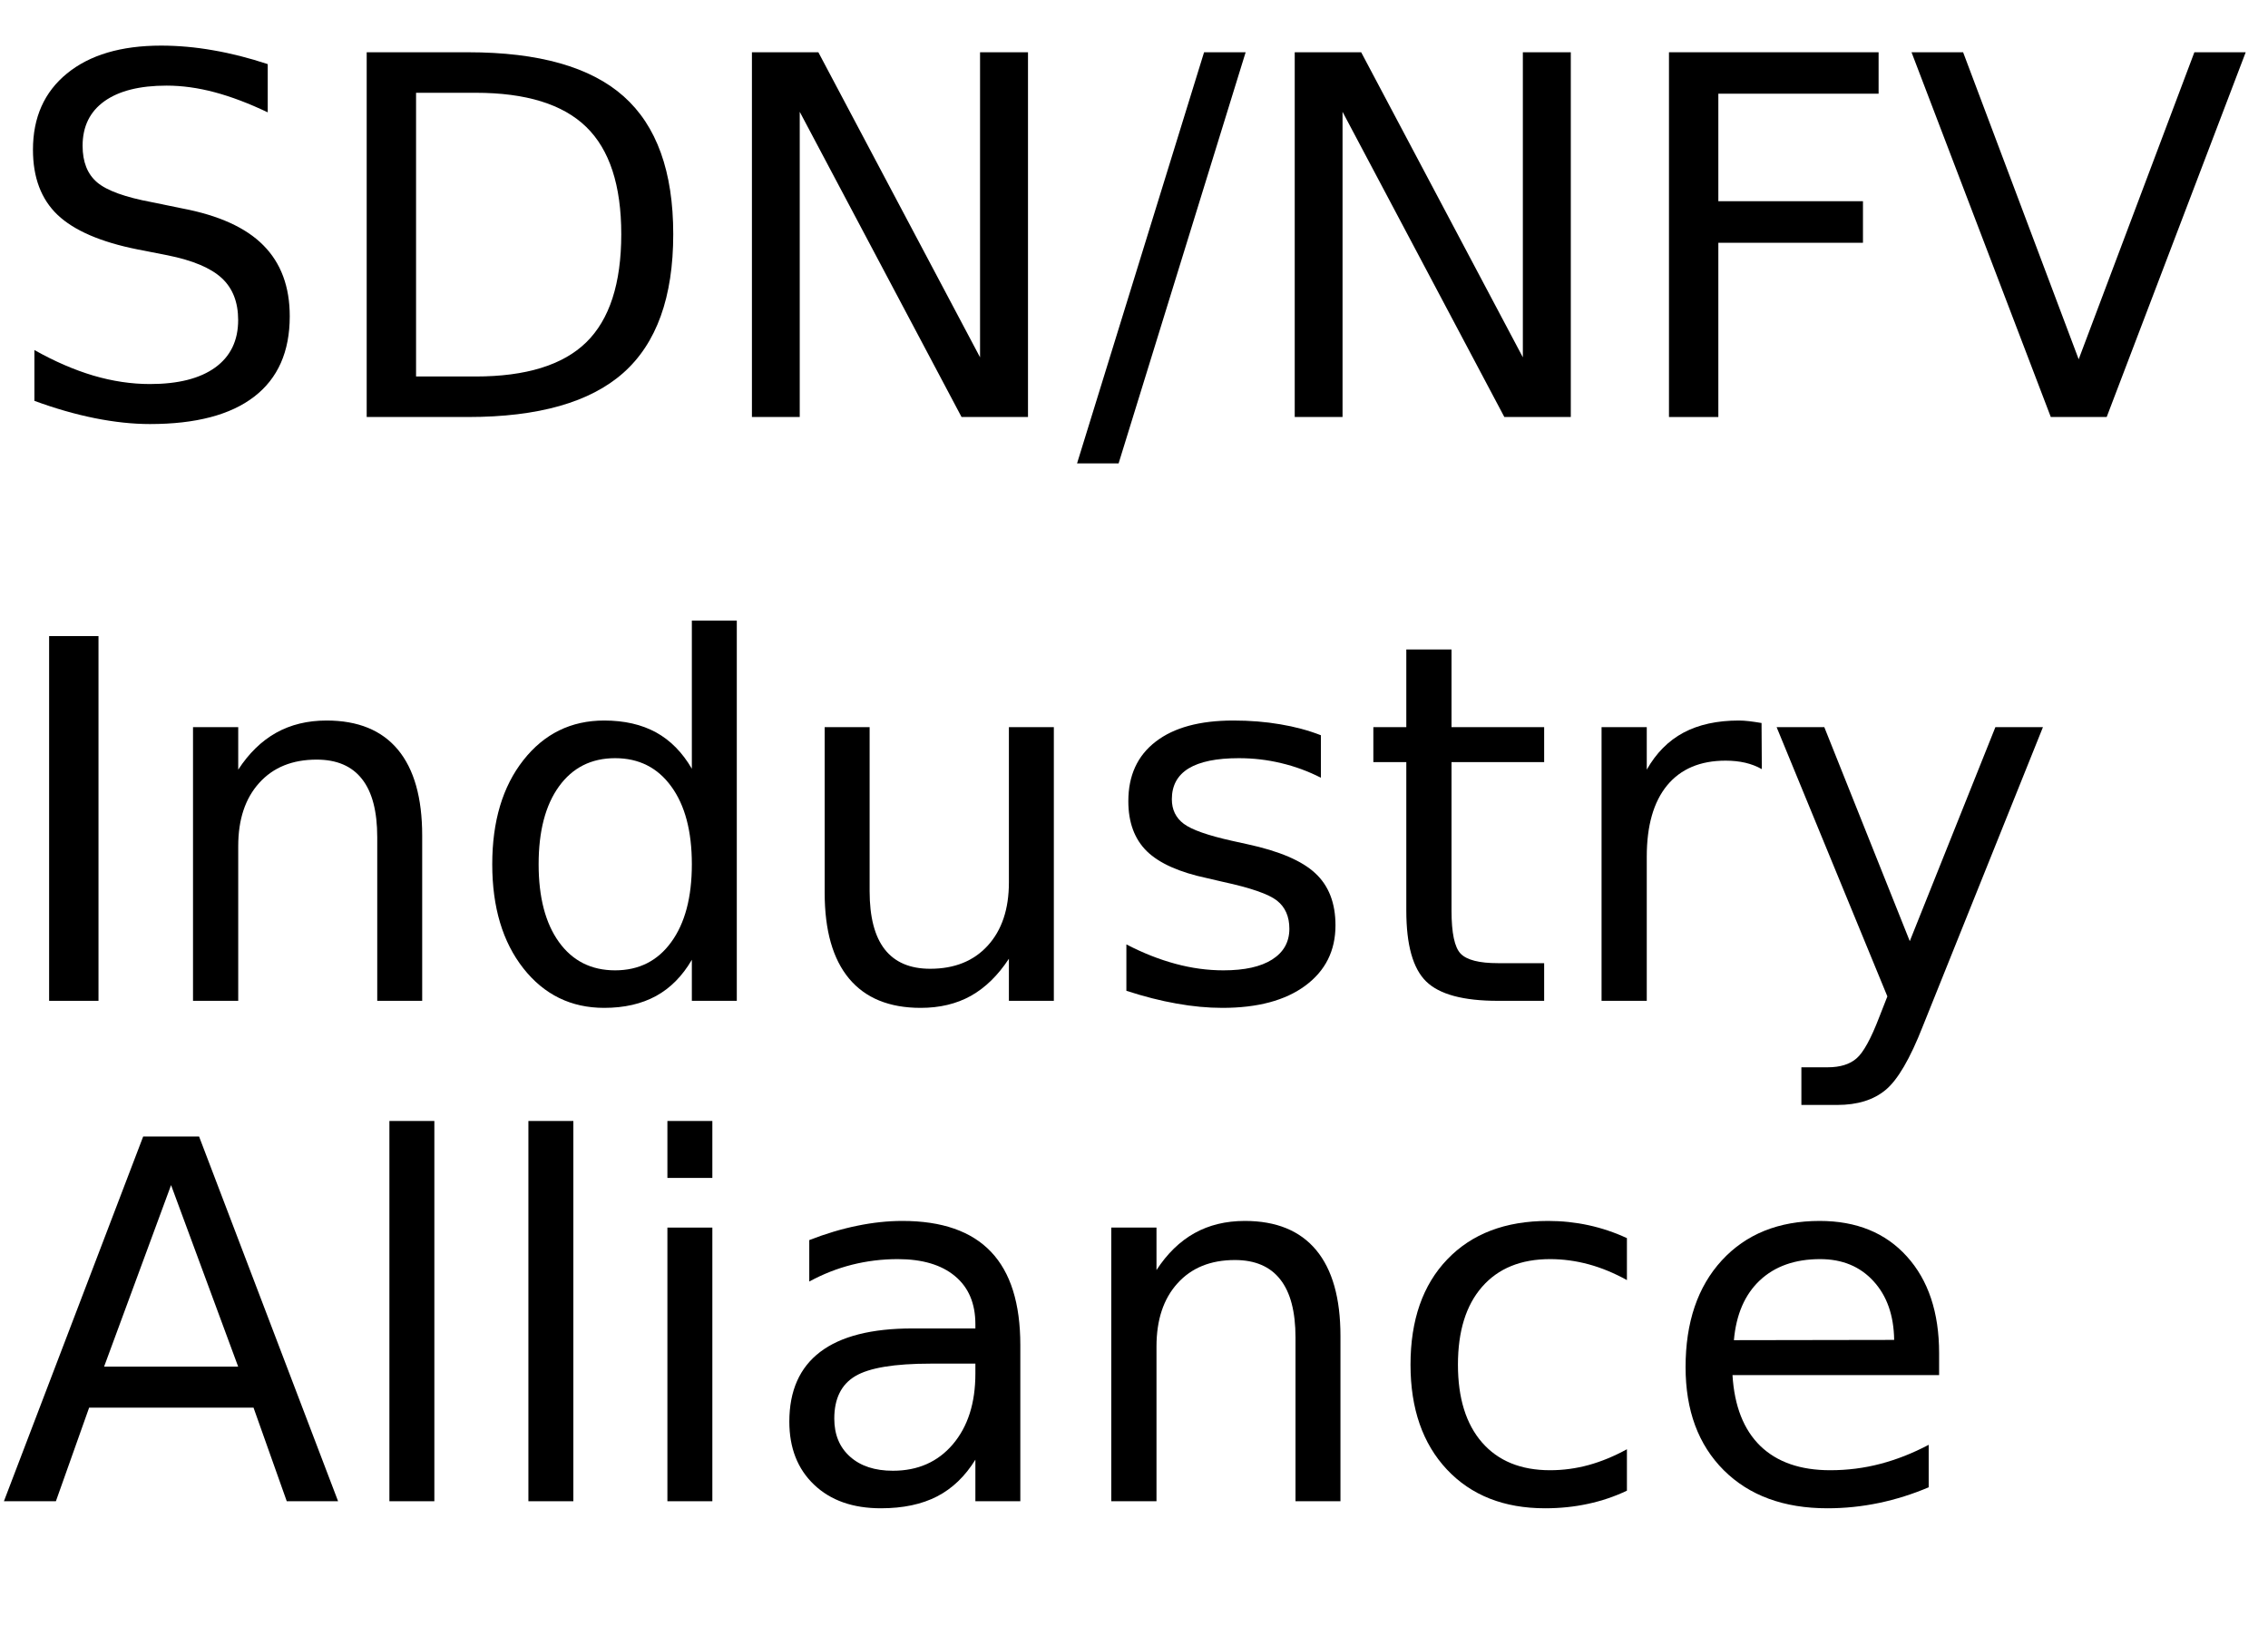
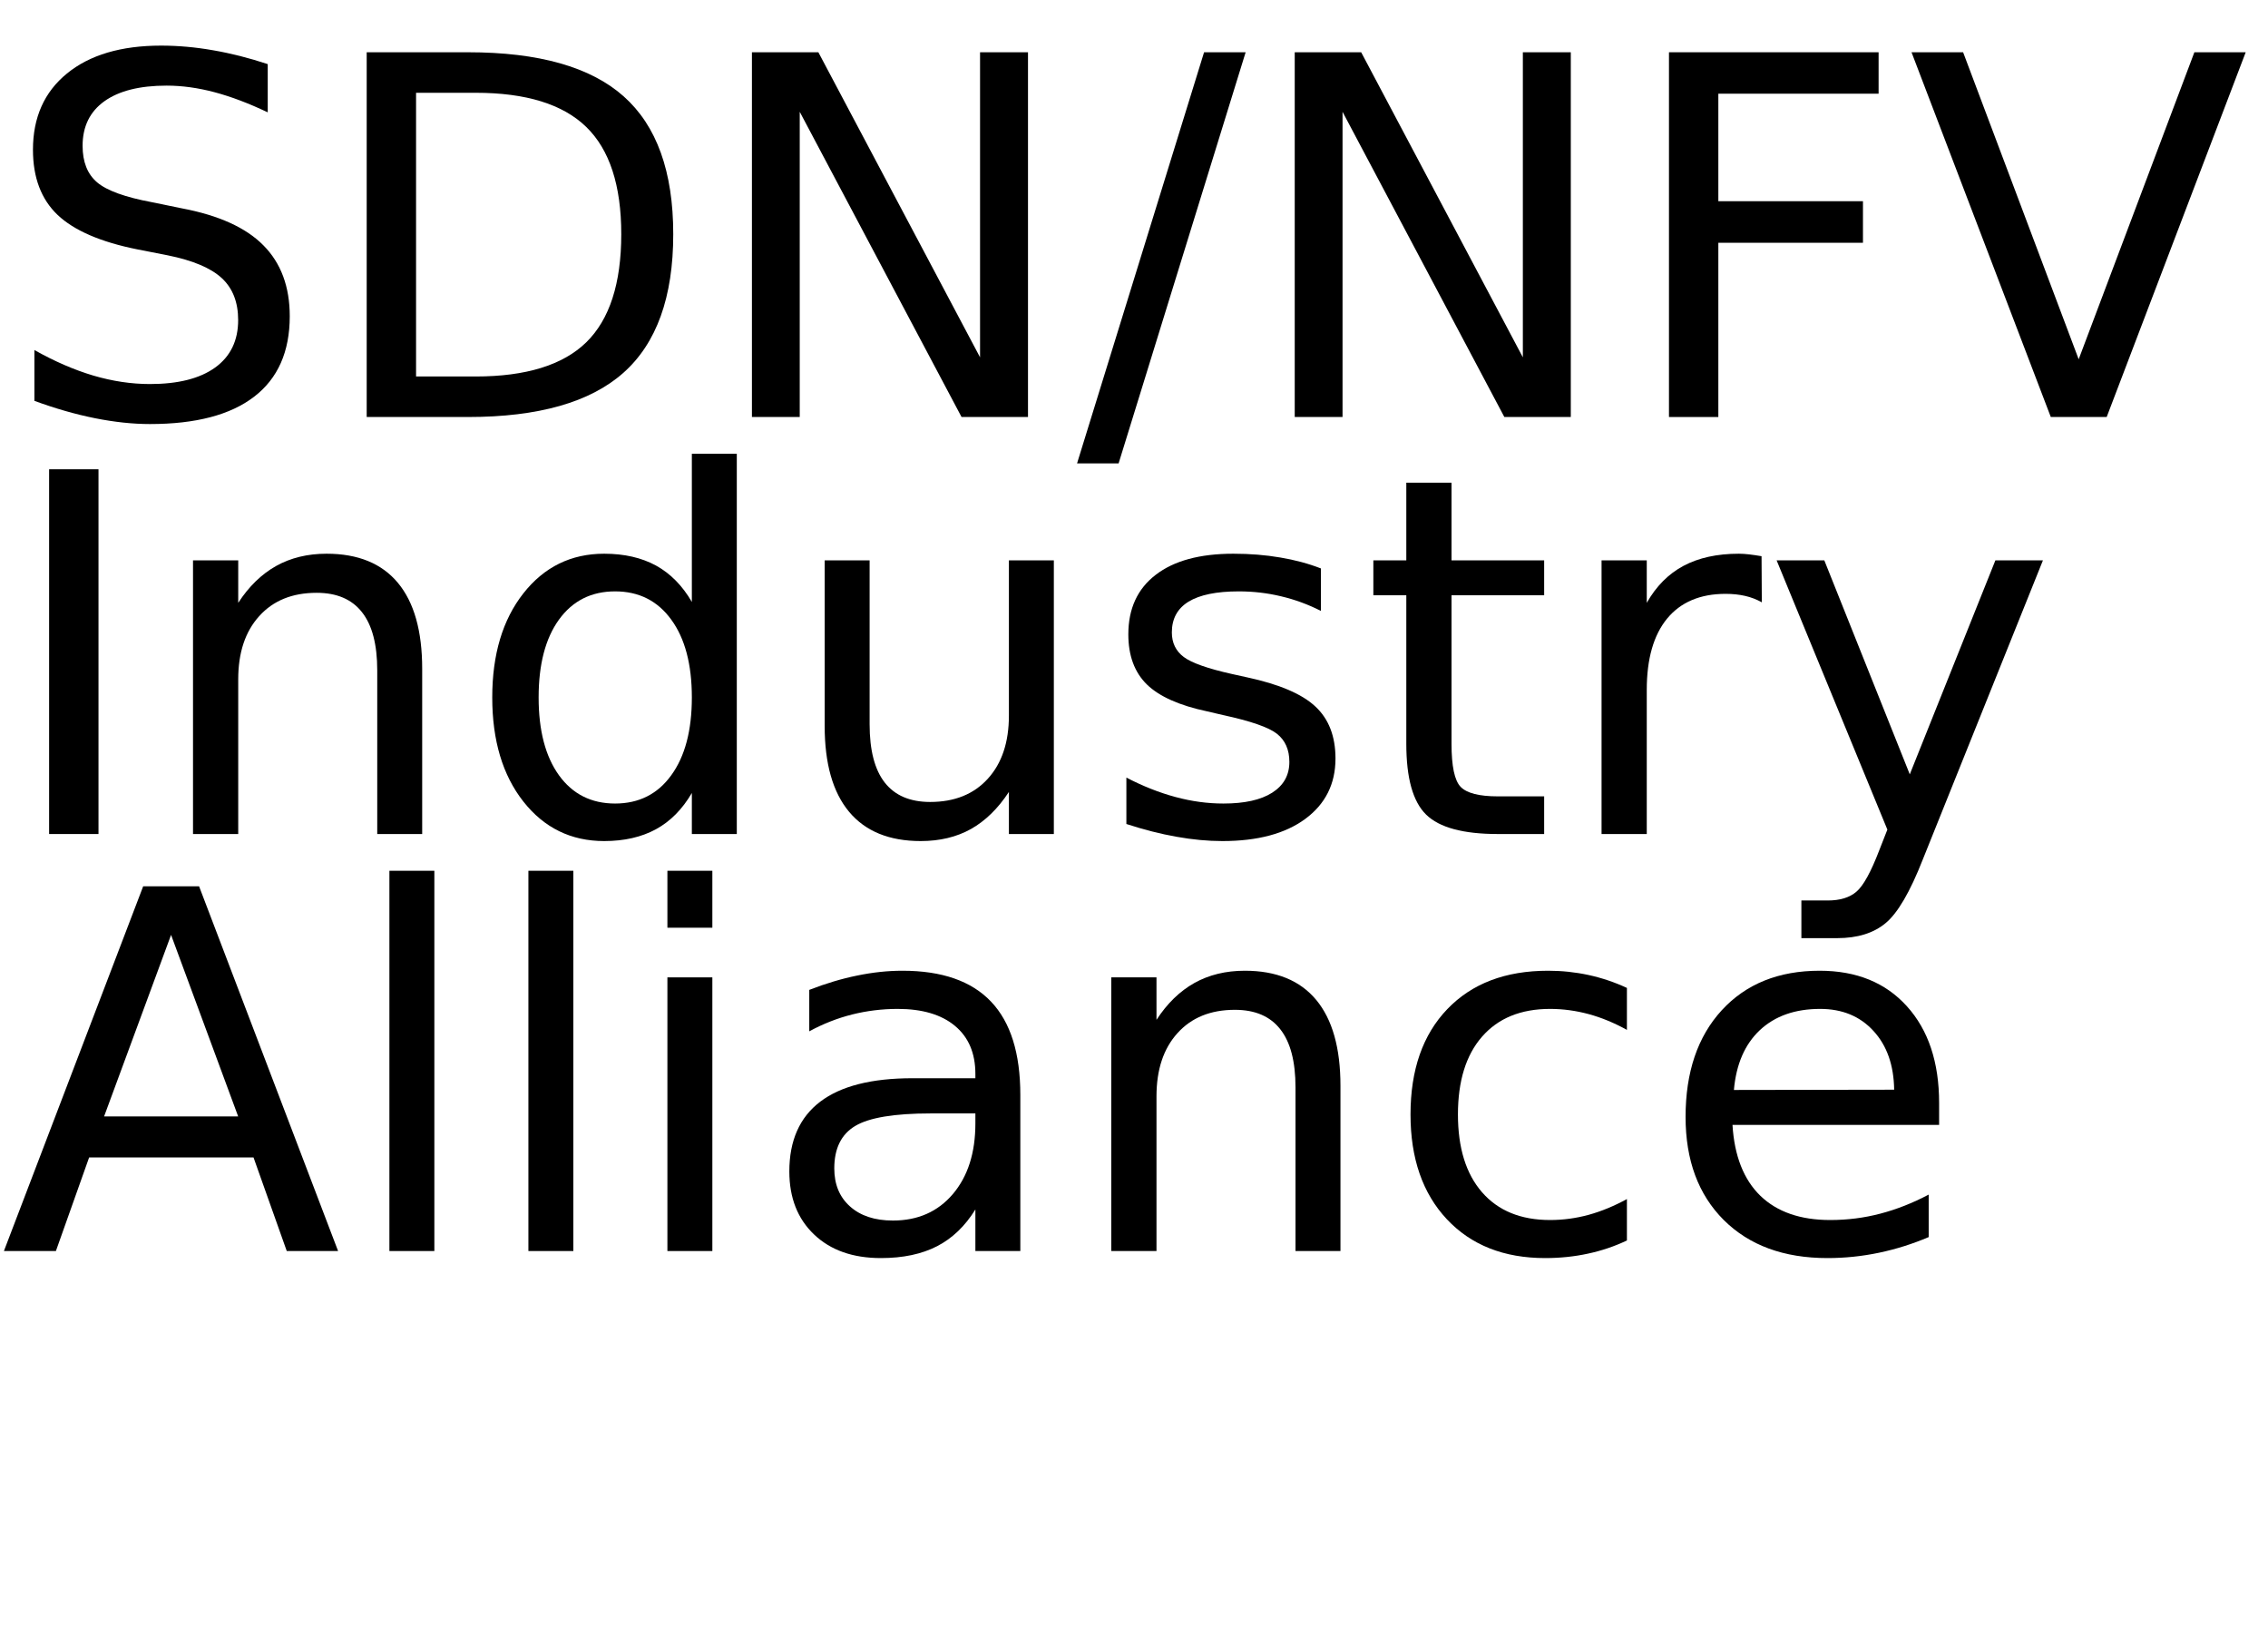
<svg xmlns="http://www.w3.org/2000/svg" xmlns:xlink="http://www.w3.org/1999/xlink" width="272" height="195" viewBox="0 0 272 195">
  <defs>
    <g>
      <g id="glyph-0-0">
        <path d="M 32.109 -42.312 L 32.109 -36.531 C 29.859 -37.602 27.738 -38.406 25.75 -38.938 C 23.758 -39.469 21.836 -39.734 19.984 -39.734 C 16.754 -39.734 14.266 -39.109 12.516 -37.859 C 10.773 -36.609 9.906 -34.828 9.906 -32.516 C 9.906 -30.586 10.484 -29.129 11.641 -28.141 C 12.805 -27.148 15.008 -26.352 18.25 -25.75 L 21.828 -25.016 C 26.242 -24.18 29.5 -22.703 31.594 -20.578 C 33.695 -18.461 34.75 -15.629 34.75 -12.078 C 34.75 -7.836 33.328 -4.625 30.484 -2.438 C 27.641 -0.25 23.473 0.844 17.984 0.844 C 15.922 0.844 13.719 0.609 11.375 0.141 C 9.039 -0.328 6.625 -1.02 4.125 -1.938 L 4.125 -8.031 C 6.531 -6.676 8.883 -5.656 11.188 -4.969 C 13.5 -4.289 15.766 -3.953 17.984 -3.953 C 21.367 -3.953 23.977 -4.613 25.812 -5.938 C 27.645 -7.27 28.562 -9.164 28.562 -11.625 C 28.562 -13.781 27.898 -15.461 26.578 -16.672 C 25.266 -17.879 23.102 -18.785 20.094 -19.391 L 16.5 -20.094 C 12.082 -20.977 8.883 -22.359 6.906 -24.234 C 4.938 -26.109 3.953 -28.711 3.953 -32.047 C 3.953 -35.922 5.312 -38.969 8.031 -41.188 C 10.758 -43.414 14.52 -44.531 19.312 -44.531 C 21.363 -44.531 23.453 -44.344 25.578 -43.969 C 27.703 -43.602 29.879 -43.051 32.109 -42.312 Z M 32.109 -42.312 " />
      </g>
      <g id="glyph-0-1">
        <path d="M 11.812 -38.875 L 11.812 -4.859 L 18.953 -4.859 C 24.992 -4.859 29.414 -6.223 32.219 -8.953 C 35.02 -11.691 36.422 -16.016 36.422 -21.922 C 36.422 -27.773 35.02 -32.062 32.219 -34.781 C 29.414 -37.508 24.992 -38.875 18.953 -38.875 Z M 5.891 -43.734 L 18.047 -43.734 C 26.523 -43.734 32.742 -41.973 36.703 -38.453 C 40.672 -34.93 42.656 -29.422 42.656 -21.922 C 42.656 -14.379 40.66 -8.836 36.672 -5.297 C 32.691 -1.766 26.484 0 18.047 0 L 5.891 0 Z M 5.891 -43.734 " />
      </g>
      <g id="glyph-0-2">
        <path d="M 5.891 -43.734 L 13.859 -43.734 L 33.25 -7.156 L 33.25 -43.734 L 39 -43.734 L 39 0 L 31.031 0 L 11.625 -36.594 L 11.625 0 L 5.891 0 Z M 5.891 -43.734 " />
      </g>
      <g id="glyph-0-3">
        <path d="M 15.234 -43.734 L 20.219 -43.734 L 4.984 5.562 L 0 5.562 Z M 15.234 -43.734 " />
      </g>
      <g id="glyph-0-4">
        <path d="M 5.891 -43.734 L 31.031 -43.734 L 31.031 -38.766 L 11.812 -38.766 L 11.812 -25.875 L 29.156 -25.875 L 29.156 -20.891 L 11.812 -20.891 L 11.812 0 L 5.891 0 Z M 5.891 -43.734 " />
      </g>
      <g id="glyph-0-5">
        <path d="M 17.172 0 L 0.469 -43.734 L 6.656 -43.734 L 20.516 -6.922 L 34.391 -43.734 L 40.547 -43.734 L 23.875 0 Z M 17.172 0 " />
      </g>
      <g id="glyph-0-6">
        <path d="M 5.891 -43.734 L 11.812 -43.734 L 11.812 0 L 5.891 0 Z M 5.891 -43.734 " />
      </g>
      <g id="glyph-0-7">
        <path d="M 32.938 -19.812 L 32.938 0 L 27.547 0 L 27.547 -19.625 C 27.547 -22.727 26.938 -25.051 25.719 -26.594 C 24.508 -28.145 22.695 -28.922 20.281 -28.922 C 17.363 -28.922 15.066 -27.988 13.391 -26.125 C 11.711 -24.27 10.875 -21.742 10.875 -18.547 L 10.875 0 L 5.453 0 L 5.453 -32.812 L 10.875 -32.812 L 10.875 -27.719 C 12.156 -29.688 13.672 -31.16 15.422 -32.141 C 17.172 -33.117 19.188 -33.609 21.469 -33.609 C 25.238 -33.609 28.094 -32.441 30.031 -30.109 C 31.969 -27.773 32.938 -24.344 32.938 -19.812 Z M 32.938 -19.812 " />
      </g>
      <g id="glyph-0-8">
        <path d="M 27.25 -27.828 L 27.25 -45.594 L 32.641 -45.594 L 32.641 0 L 27.25 0 L 27.25 -4.922 C 26.113 -2.973 24.68 -1.523 22.953 -0.578 C 21.223 0.367 19.148 0.844 16.734 0.844 C 12.766 0.844 9.535 -0.734 7.047 -3.891 C 4.555 -7.055 3.312 -11.219 3.312 -16.375 C 3.312 -21.531 4.555 -25.691 7.047 -28.859 C 9.535 -32.023 12.766 -33.609 16.734 -33.609 C 19.148 -33.609 21.223 -33.133 22.953 -32.188 C 24.68 -31.238 26.113 -29.785 27.25 -27.828 Z M 8.875 -16.375 C 8.875 -12.414 9.688 -9.305 11.312 -7.047 C 12.945 -4.785 15.191 -3.656 18.047 -3.656 C 20.898 -3.656 23.145 -4.785 24.781 -7.047 C 26.426 -9.305 27.25 -12.414 27.25 -16.375 C 27.25 -20.344 26.426 -23.453 24.781 -25.703 C 23.145 -27.961 20.898 -29.094 18.047 -29.094 C 15.191 -29.094 12.945 -27.961 11.312 -25.703 C 9.688 -23.453 8.875 -20.344 8.875 -16.375 Z M 8.875 -16.375 " />
      </g>
      <g id="glyph-0-9">
        <path d="M 5.094 -12.953 L 5.094 -32.812 L 10.484 -32.812 L 10.484 -13.156 C 10.484 -10.051 11.086 -7.723 12.297 -6.172 C 13.516 -4.617 15.332 -3.844 17.75 -3.844 C 20.664 -3.844 22.969 -4.77 24.656 -6.625 C 26.344 -8.477 27.188 -11.004 27.188 -14.203 L 27.188 -32.812 L 32.578 -32.812 L 32.578 0 L 27.188 0 L 27.188 -5.047 C 25.875 -3.047 24.352 -1.562 22.625 -0.594 C 20.906 0.363 18.898 0.844 16.609 0.844 C 12.836 0.844 9.973 -0.328 8.016 -2.672 C 6.066 -5.016 5.094 -8.441 5.094 -12.953 Z M 18.656 -33.609 Z M 18.656 -33.609 " />
      </g>
      <g id="glyph-0-10">
        <path d="M 26.578 -31.844 L 26.578 -26.75 C 25.047 -27.531 23.457 -28.113 21.812 -28.5 C 20.176 -28.895 18.484 -29.094 16.734 -29.094 C 14.055 -29.094 12.047 -28.68 10.703 -27.859 C 9.367 -27.035 8.703 -25.805 8.703 -24.172 C 8.703 -22.922 9.18 -21.938 10.141 -21.219 C 11.098 -20.508 13.02 -19.832 15.906 -19.188 L 17.75 -18.781 C 21.582 -17.957 24.301 -16.797 25.906 -15.297 C 27.52 -13.805 28.328 -11.723 28.328 -9.047 C 28.328 -6.004 27.117 -3.594 24.703 -1.812 C 22.297 -0.039 18.984 0.844 14.766 0.844 C 13.004 0.844 11.172 0.672 9.266 0.328 C 7.367 -0.004 5.363 -0.516 3.25 -1.203 L 3.25 -6.766 C 5.238 -5.734 7.203 -4.957 9.141 -4.438 C 11.078 -3.914 12.992 -3.656 14.891 -3.656 C 17.422 -3.656 19.367 -4.086 20.734 -4.953 C 22.109 -5.828 22.797 -7.055 22.797 -8.641 C 22.797 -10.109 22.301 -11.234 21.312 -12.016 C 20.32 -12.797 18.16 -13.547 14.828 -14.266 L 12.953 -14.703 C 9.609 -15.41 7.191 -16.488 5.703 -17.938 C 4.223 -19.395 3.484 -21.395 3.484 -23.938 C 3.484 -27.02 4.578 -29.398 6.766 -31.078 C 8.953 -32.766 12.055 -33.609 16.078 -33.609 C 18.078 -33.609 19.953 -33.457 21.703 -33.156 C 23.461 -32.863 25.086 -32.426 26.578 -31.844 Z M 26.578 -31.844 " />
      </g>
      <g id="glyph-0-11">
        <path d="M 10.984 -42.125 L 10.984 -32.812 L 22.094 -32.812 L 22.094 -28.625 L 10.984 -28.625 L 10.984 -10.812 C 10.984 -8.133 11.348 -6.414 12.078 -5.656 C 12.816 -4.895 14.305 -4.516 16.547 -4.516 L 22.094 -4.516 L 22.094 0 L 16.547 0 C 12.391 0 9.52 -0.773 7.938 -2.328 C 6.352 -3.879 5.562 -6.707 5.562 -10.812 L 5.562 -28.625 L 1.609 -28.625 L 1.609 -32.812 L 5.562 -32.812 L 5.562 -42.125 Z M 10.984 -42.125 " />
      </g>
      <g id="glyph-0-12">
        <path d="M 24.672 -27.781 C 24.066 -28.125 23.406 -28.379 22.688 -28.547 C 21.977 -28.711 21.191 -28.797 20.328 -28.797 C 17.285 -28.797 14.945 -27.805 13.312 -25.828 C 11.688 -23.848 10.875 -21 10.875 -17.281 L 10.875 0 L 5.453 0 L 5.453 -32.812 L 10.875 -32.812 L 10.875 -27.719 C 12 -29.707 13.469 -31.188 15.281 -32.156 C 17.102 -33.125 19.316 -33.609 21.922 -33.609 C 22.285 -33.609 22.691 -33.582 23.141 -33.531 C 23.586 -33.477 24.086 -33.406 24.641 -33.312 Z M 24.672 -27.781 " />
      </g>
      <g id="glyph-0-13">
        <path d="M 19.312 3.047 C 17.781 6.953 16.289 9.5 14.844 10.688 C 13.406 11.883 11.473 12.484 9.047 12.484 L 4.75 12.484 L 4.75 7.969 L 7.906 7.969 C 9.395 7.969 10.547 7.613 11.359 6.906 C 12.18 6.207 13.094 4.551 14.094 1.938 L 15.062 -0.531 L 1.781 -32.812 L 7.5 -32.812 L 17.75 -7.156 L 28.016 -32.812 L 33.719 -32.812 Z M 19.312 3.047 " />
      </g>
      <g id="glyph-0-14">
        <path d="M 20.516 -37.906 L 12.484 -16.141 L 28.562 -16.141 Z M 17.172 -43.734 L 23.875 -43.734 L 40.547 0 L 34.391 0 L 30.406 -11.219 L 10.688 -11.219 L 6.703 0 L 0.469 0 Z M 17.172 -43.734 " />
      </g>
      <g id="glyph-0-15">
        <path d="M 5.656 -45.594 L 11.047 -45.594 L 11.047 0 L 5.656 0 Z M 5.656 -45.594 " />
      </g>
      <g id="glyph-0-16">
        <path d="M 5.656 -32.812 L 11.047 -32.812 L 11.047 0 L 5.656 0 Z M 5.656 -45.594 L 11.047 -45.594 L 11.047 -38.766 L 5.656 -38.766 Z M 5.656 -45.594 " />
      </g>
      <g id="glyph-0-17">
        <path d="M 20.562 -16.5 C 16.207 -16.5 13.191 -16 11.516 -15 C 9.836 -14 9 -12.301 9 -9.906 C 9 -7.988 9.629 -6.469 10.891 -5.344 C 12.148 -4.219 13.863 -3.656 16.031 -3.656 C 19.02 -3.656 21.414 -4.711 23.219 -6.828 C 25.02 -8.953 25.922 -11.773 25.922 -15.297 L 25.922 -16.5 Z M 31.312 -18.719 L 31.312 0 L 25.922 0 L 25.922 -4.984 C 24.691 -2.992 23.16 -1.523 21.328 -0.578 C 19.492 0.367 17.25 0.844 14.594 0.844 C 11.227 0.844 8.555 -0.098 6.578 -1.984 C 4.598 -3.867 3.609 -6.391 3.609 -9.547 C 3.609 -13.242 4.844 -16.031 7.312 -17.906 C 9.781 -19.781 13.469 -20.719 18.375 -20.719 L 25.922 -20.719 L 25.922 -21.234 C 25.922 -23.723 25.102 -25.645 23.469 -27 C 21.844 -28.352 19.555 -29.031 16.609 -29.031 C 14.734 -29.031 12.906 -28.805 11.125 -28.359 C 9.352 -27.91 7.645 -27.238 6 -26.344 L 6 -31.312 C 7.977 -32.082 9.895 -32.656 11.75 -33.031 C 13.602 -33.414 15.41 -33.609 17.172 -33.609 C 21.91 -33.609 25.453 -32.375 27.797 -29.906 C 30.141 -27.445 31.312 -23.719 31.312 -18.719 Z M 31.312 -18.719 " />
      </g>
      <g id="glyph-0-18">
        <path d="M 29.266 -31.547 L 29.266 -26.516 C 27.742 -27.359 26.219 -27.988 24.688 -28.406 C 23.156 -28.82 21.609 -29.031 20.047 -29.031 C 16.547 -29.031 13.828 -27.922 11.891 -25.703 C 9.961 -23.492 9 -20.383 9 -16.375 C 9 -12.375 9.961 -9.266 11.891 -7.047 C 13.828 -4.828 16.547 -3.719 20.047 -3.719 C 21.609 -3.719 23.156 -3.926 24.688 -4.344 C 26.219 -4.77 27.742 -5.398 29.266 -6.234 L 29.266 -1.266 C 27.766 -0.555 26.207 -0.031 24.594 0.312 C 22.977 0.664 21.266 0.844 19.453 0.844 C 14.516 0.844 10.586 -0.707 7.672 -3.812 C 4.766 -6.914 3.312 -11.102 3.312 -16.375 C 3.312 -21.727 4.781 -25.938 7.719 -29 C 10.656 -32.07 14.688 -33.609 19.812 -33.609 C 21.469 -33.609 23.086 -33.438 24.672 -33.094 C 26.254 -32.75 27.785 -32.234 29.266 -31.547 Z M 29.266 -31.547 " />
      </g>
      <g id="glyph-0-19">
        <path d="M 33.719 -17.75 L 33.719 -15.125 L 8.938 -15.125 C 9.164 -11.406 10.281 -8.57 12.281 -6.625 C 14.289 -4.688 17.082 -3.719 20.656 -3.719 C 22.727 -3.719 24.734 -3.973 26.672 -4.484 C 28.617 -4.992 30.551 -5.754 32.469 -6.766 L 32.469 -1.672 C 30.531 -0.848 28.547 -0.223 26.516 0.203 C 24.484 0.629 22.422 0.844 20.328 0.844 C 15.098 0.844 10.953 -0.676 7.891 -3.719 C 4.836 -6.77 3.312 -10.891 3.312 -16.078 C 3.312 -21.453 4.758 -25.719 7.656 -28.875 C 10.562 -32.031 14.473 -33.609 19.391 -33.609 C 23.805 -33.609 27.297 -32.188 29.859 -29.344 C 32.43 -26.5 33.719 -22.633 33.719 -17.75 Z M 28.328 -19.344 C 28.285 -22.289 27.457 -24.641 25.844 -26.391 C 24.238 -28.148 22.109 -29.031 19.453 -29.031 C 16.441 -29.031 14.031 -28.18 12.219 -26.484 C 10.414 -24.785 9.379 -22.395 9.109 -19.312 Z M 28.328 -19.344 " />
      </g>
    </g>
  </defs>
  <g fill="rgb(0%, 0%, 0%)" fill-opacity="1">
    <use xlink:href="#glyph-0-0" x="0" y="50" />
    <use xlink:href="#glyph-0-1" x="38.086" y="50" />
    <use xlink:href="#glyph-0-2" x="84.287" y="50" />
    <use xlink:href="#glyph-0-3" x="129.17" y="50" />
    <use xlink:href="#glyph-0-2" x="149.385" y="50" />
    <use xlink:href="#glyph-0-4" x="194.268" y="50" />
    <use xlink:href="#glyph-0-5" x="228.779" y="50" />
  </g>
  <g fill="rgb(0%, 0%, 0%)" fill-opacity="1">
-     <use xlink:href="#glyph-0-6" x="0" y="120" />
-     <use xlink:href="#glyph-0-7" x="17.695" y="120" />
-     <use xlink:href="#glyph-0-8" x="55.723" y="120" />
-     <use xlink:href="#glyph-0-9" x="93.809" y="120" />
-     <use xlink:href="#glyph-0-10" x="131.836" y="120" />
-     <use xlink:href="#glyph-0-11" x="163.096" y="120" />
-     <use xlink:href="#glyph-0-12" x="186.621" y="120" />
-     <use xlink:href="#glyph-0-13" x="211.289" y="120" />
+     <use xlink:href="#glyph-0-6" x="0" y="100" />
+     <use xlink:href="#glyph-0-7" x="17.695" y="100" />
+     <use xlink:href="#glyph-0-8" x="55.723" y="100" />
+     <use xlink:href="#glyph-0-9" x="93.809" y="100" />
+     <use xlink:href="#glyph-0-10" x="131.836" y="100" />
+     <use xlink:href="#glyph-0-11" x="163.096" y="100" />
+     <use xlink:href="#glyph-0-12" x="186.621" y="100" />
+     <use xlink:href="#glyph-0-13" x="211.289" y="100" />
  </g>
  <g fill="rgb(0%, 0%, 0%)" fill-opacity="1">
-     <use xlink:href="#glyph-0-14" x="0" y="180" />
-     <use xlink:href="#glyph-0-15" x="41.045" y="180" />
-     <use xlink:href="#glyph-0-15" x="57.715" y="180" />
-     <use xlink:href="#glyph-0-16" x="74.385" y="180" />
-     <use xlink:href="#glyph-0-17" x="91.055" y="180" />
-     <use xlink:href="#glyph-0-7" x="127.822" y="180" />
-     <use xlink:href="#glyph-0-18" x="165.85" y="180" />
-     <use xlink:href="#glyph-0-19" x="198.838" y="180" />
+     <use xlink:href="#glyph-0-14" x="0" y="150" />
+     <use xlink:href="#glyph-0-15" x="41.045" y="150" />
+     <use xlink:href="#glyph-0-15" x="57.715" y="150" />
+     <use xlink:href="#glyph-0-16" x="74.385" y="150" />
+     <use xlink:href="#glyph-0-17" x="91.055" y="150" />
+     <use xlink:href="#glyph-0-7" x="127.822" y="150" />
+     <use xlink:href="#glyph-0-18" x="165.85" y="150" />
+     <use xlink:href="#glyph-0-19" x="198.838" y="150" />
  </g>
</svg>
